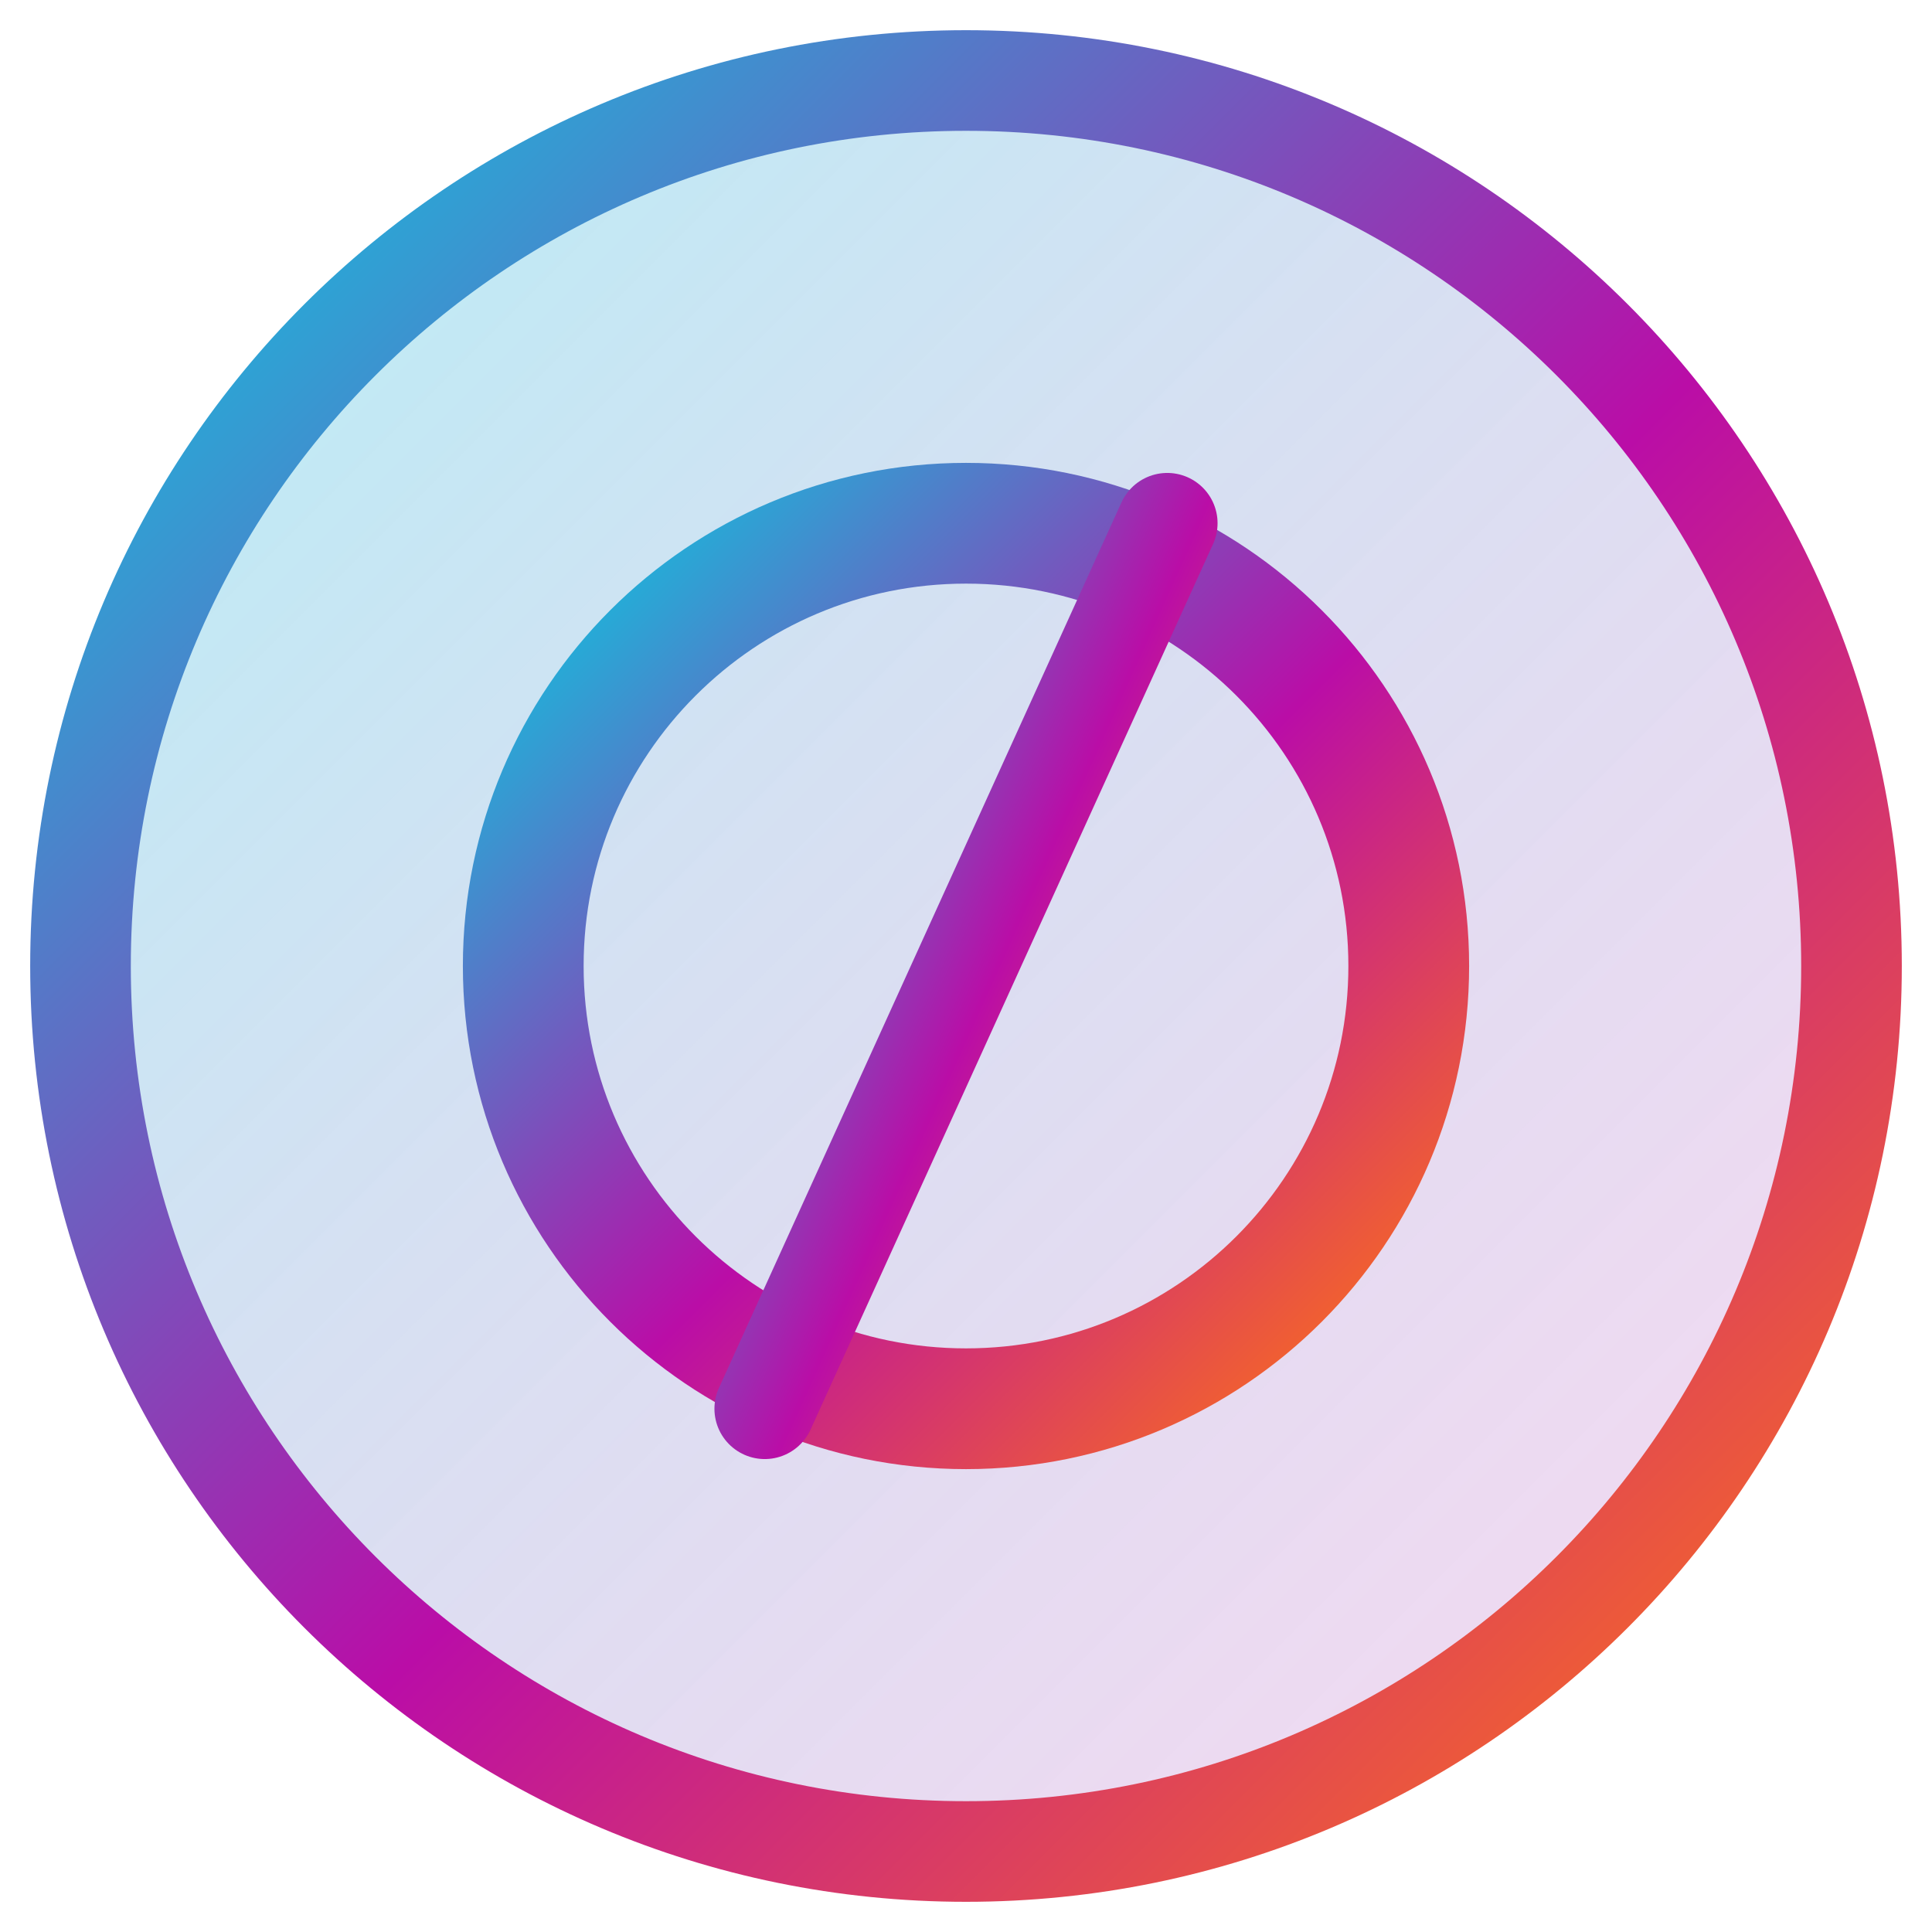
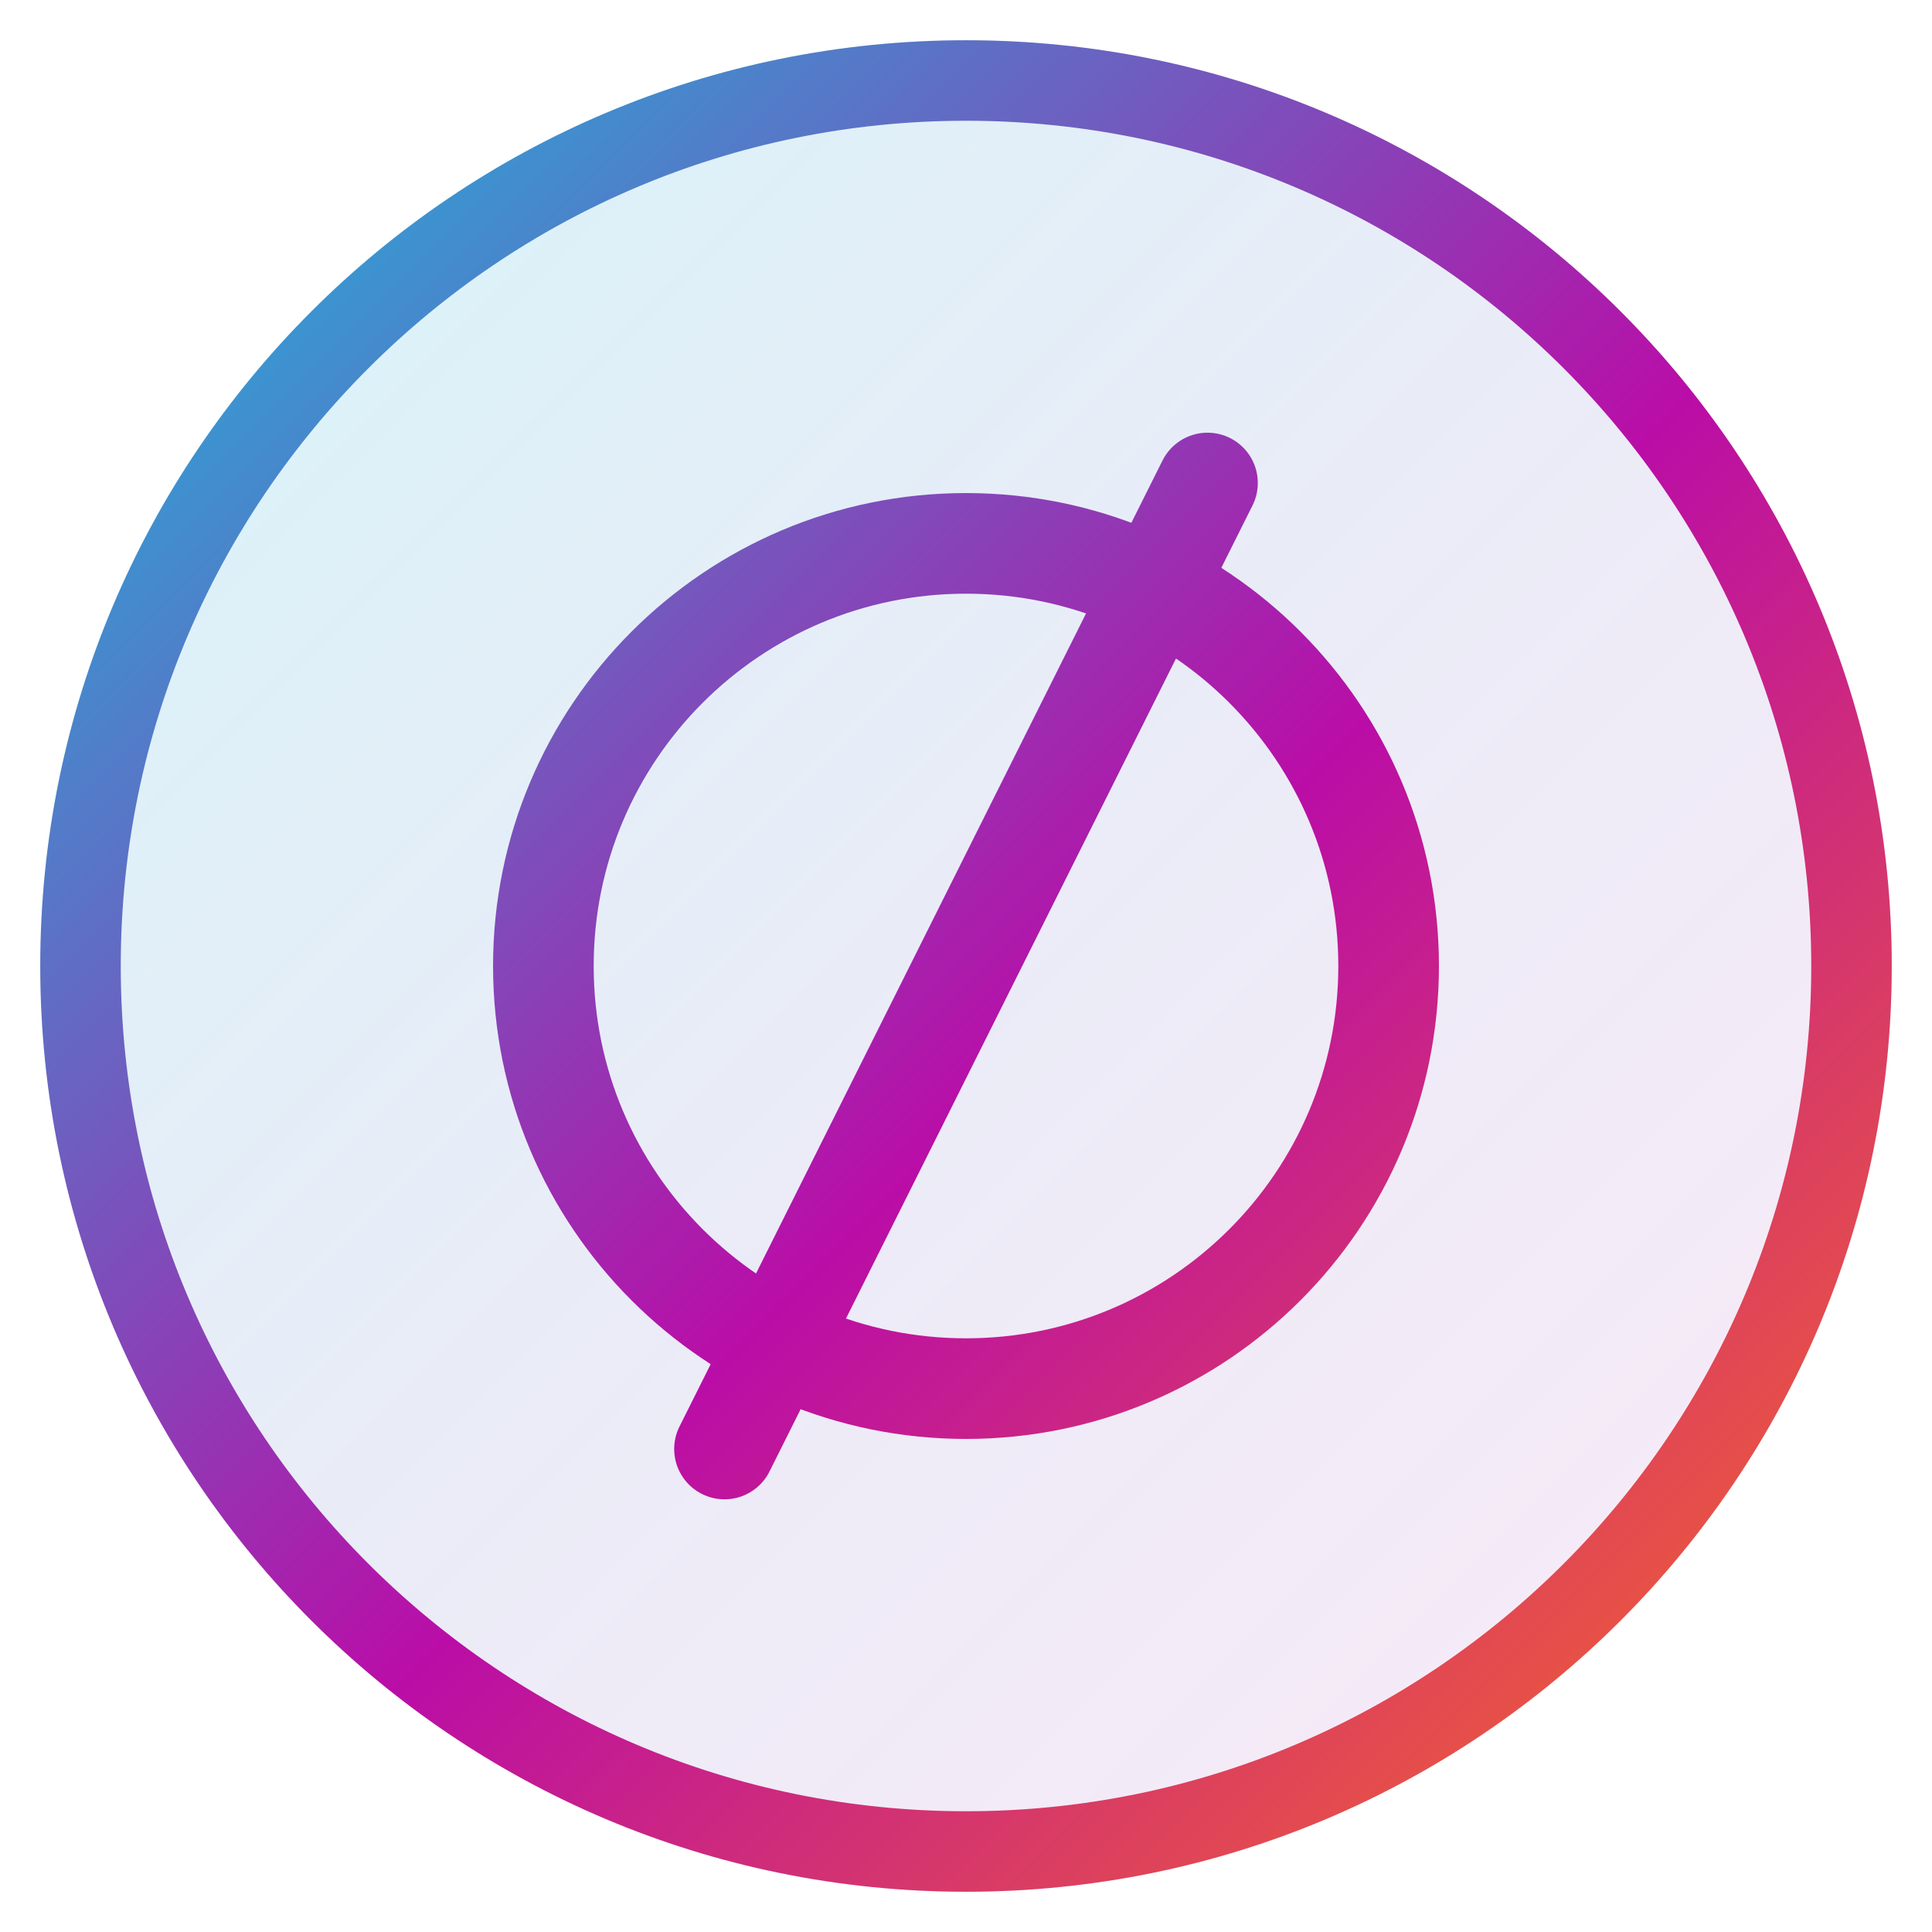
<svg xmlns="http://www.w3.org/2000/svg" viewBox="0 0 48 48" fill="none">
  <defs>
-     <linearGradient id="og" x1="0%" y1="0%" x2="100%" y2="100%">
+     <linearGradient id="og" x1="0" y1="0" x2="48" y2="48" gradientUnits="userSpaceOnUse">
      <stop offset="0%" stop-color="#06CDE1" />
      <stop offset="54%" stop-color="#BA0DA7" />
      <stop offset="100%" stop-color="#FF7512" />
    </linearGradient>
-     <linearGradient id="og2" x1="0%" y1="0%" x2="100%" y2="100%">
-       <stop offset="0%" stop-color="#06CDE1" stop-opacity="0.3" />
-       <stop offset="100%" stop-color="#BA0DA7" stop-opacity="0.15" />
+     <linearGradient id="og2" x1="0" y1="0" x2="48" y2="48" gradientUnits="userSpaceOnUse">
+       <stop offset="0%" stop-color="#06CDE1" stop-opacity="0.18" />
+       <stop offset="100%" stop-color="#BA0DA7" stop-opacity="0.08" />
    </linearGradient>
  </defs>
-   <circle cx="24" cy="24" r="22" stroke="url(#og)" stroke-width="2.5" fill="url(#og2)" />
-   <circle cx="24" cy="24" r="11" stroke="url(#og)" stroke-width="3" fill="none" />
-   <line x1="29" y1="13" x2="19" y2="35" stroke="url(#og)" stroke-width="2.5" stroke-linecap="round" />
+   <circle cx="24" cy="24" r="23" fill="url(#og2)" />
+   <circle cx="24" cy="24" r="22" stroke="url(#og)" stroke-width="2" />
+   <circle cx="24" cy="24" r="10.5" stroke="url(#og)" stroke-width="2.5" />
+   <line x1="30" y1="12" x2="18" y2="36" stroke="url(#og)" stroke-width="2.5" stroke-linecap="round" />
</svg>
